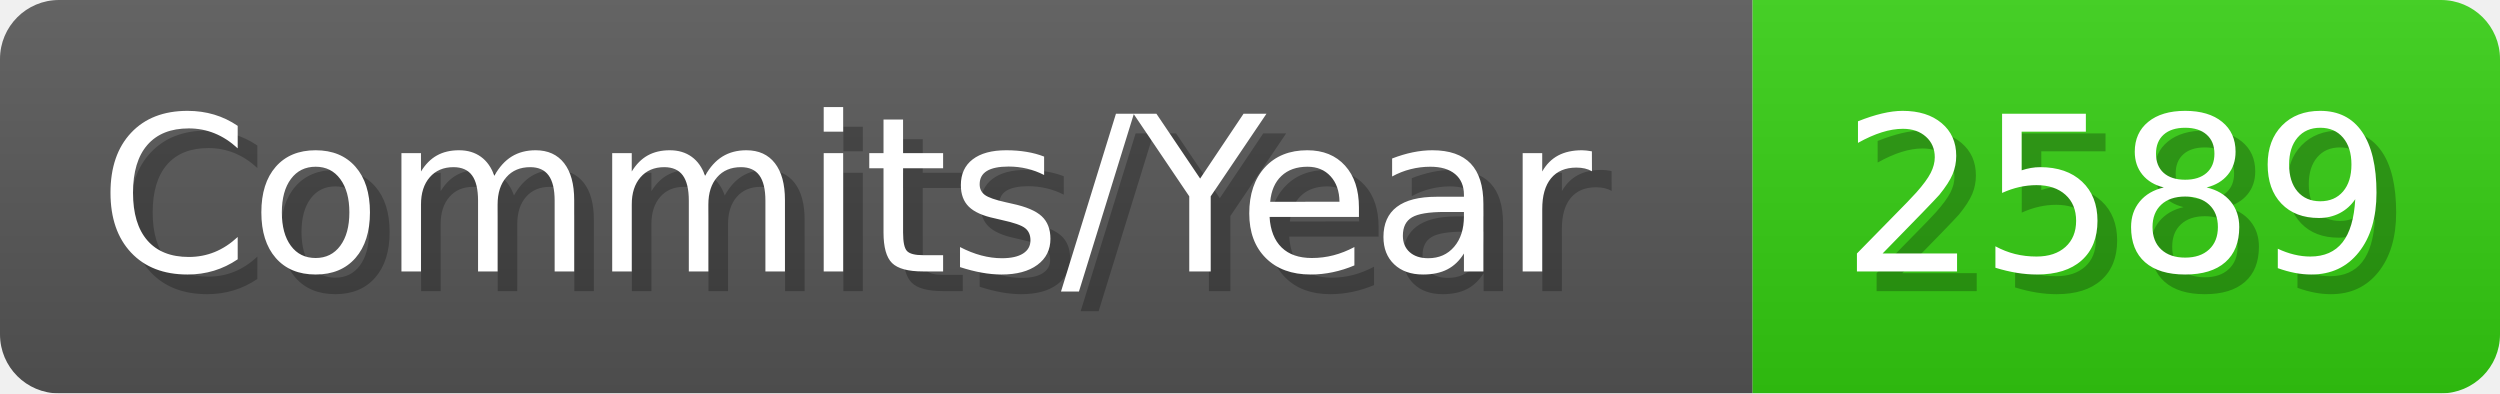
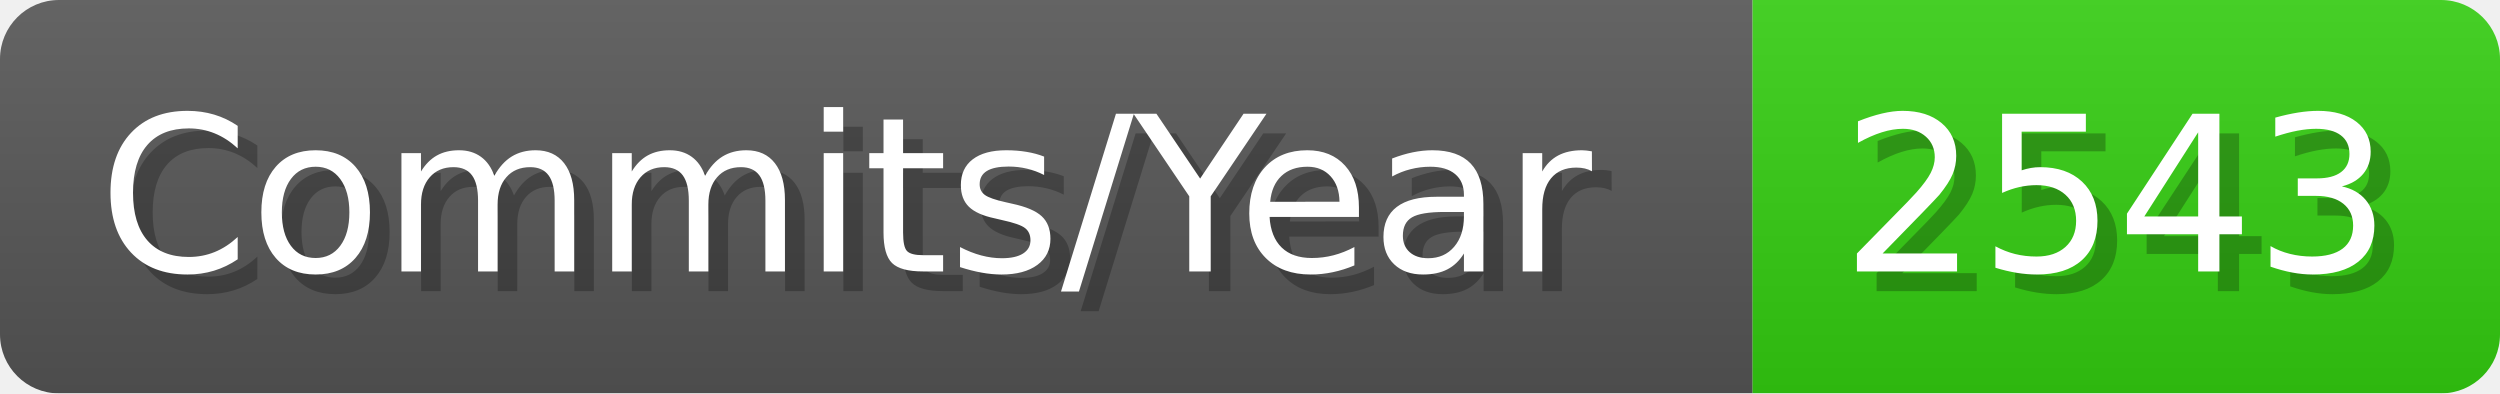
- <svg xmlns="http://www.w3.org/2000/svg" width="127.1" height="20" viewBox="0 0 1271 200" role="img" aria-label="Commits/Year: 2589">
+ <svg xmlns="http://www.w3.org/2000/svg" width="127.1" height="20" viewBox="0 0 1271 200" role="img" aria-label="Commits/Year: 2543">
  <linearGradient id="aUPdi" x2="0" y2="100%">
    <stop offset="0" stop-opacity=".1" stop-color="#EEE" />
    <stop offset="1" stop-opacity=".1" />
  </linearGradient>
  <mask id="WfAiQ">
    <rect width="1271" height="200" rx="30" fill="#FFF" />
  </mask>
  <g mask="url(#WfAiQ)">
    <rect width="891" height="200" fill="#555" />
    <rect width="380" height="200" fill="#3C1" x="891" />
    <rect width="1271" height="200" fill="url(#aUPdi)" />
  </g>
  <g aria-hidden="true" fill="#fff" text-anchor="start" font-family="Verdana,DejaVu Sans,sans-serif" font-size="110">
    <text x="60" y="148" textLength="791" fill="#000" opacity="0.25">Commits/Year</text>
    <text x="50" y="138" textLength="791">Commits/Year</text>
-     <text x="946" y="148" textLength="280" fill="#000" opacity="0.25">2589</text>
-     <text x="936" y="138" textLength="280">2589</text>
+     <text x="946" y="148" textLength="280" fill="#000" opacity="0.25">2543</text>
+     <text x="936" y="138" textLength="280">2543</text>
  </g>
</svg>
